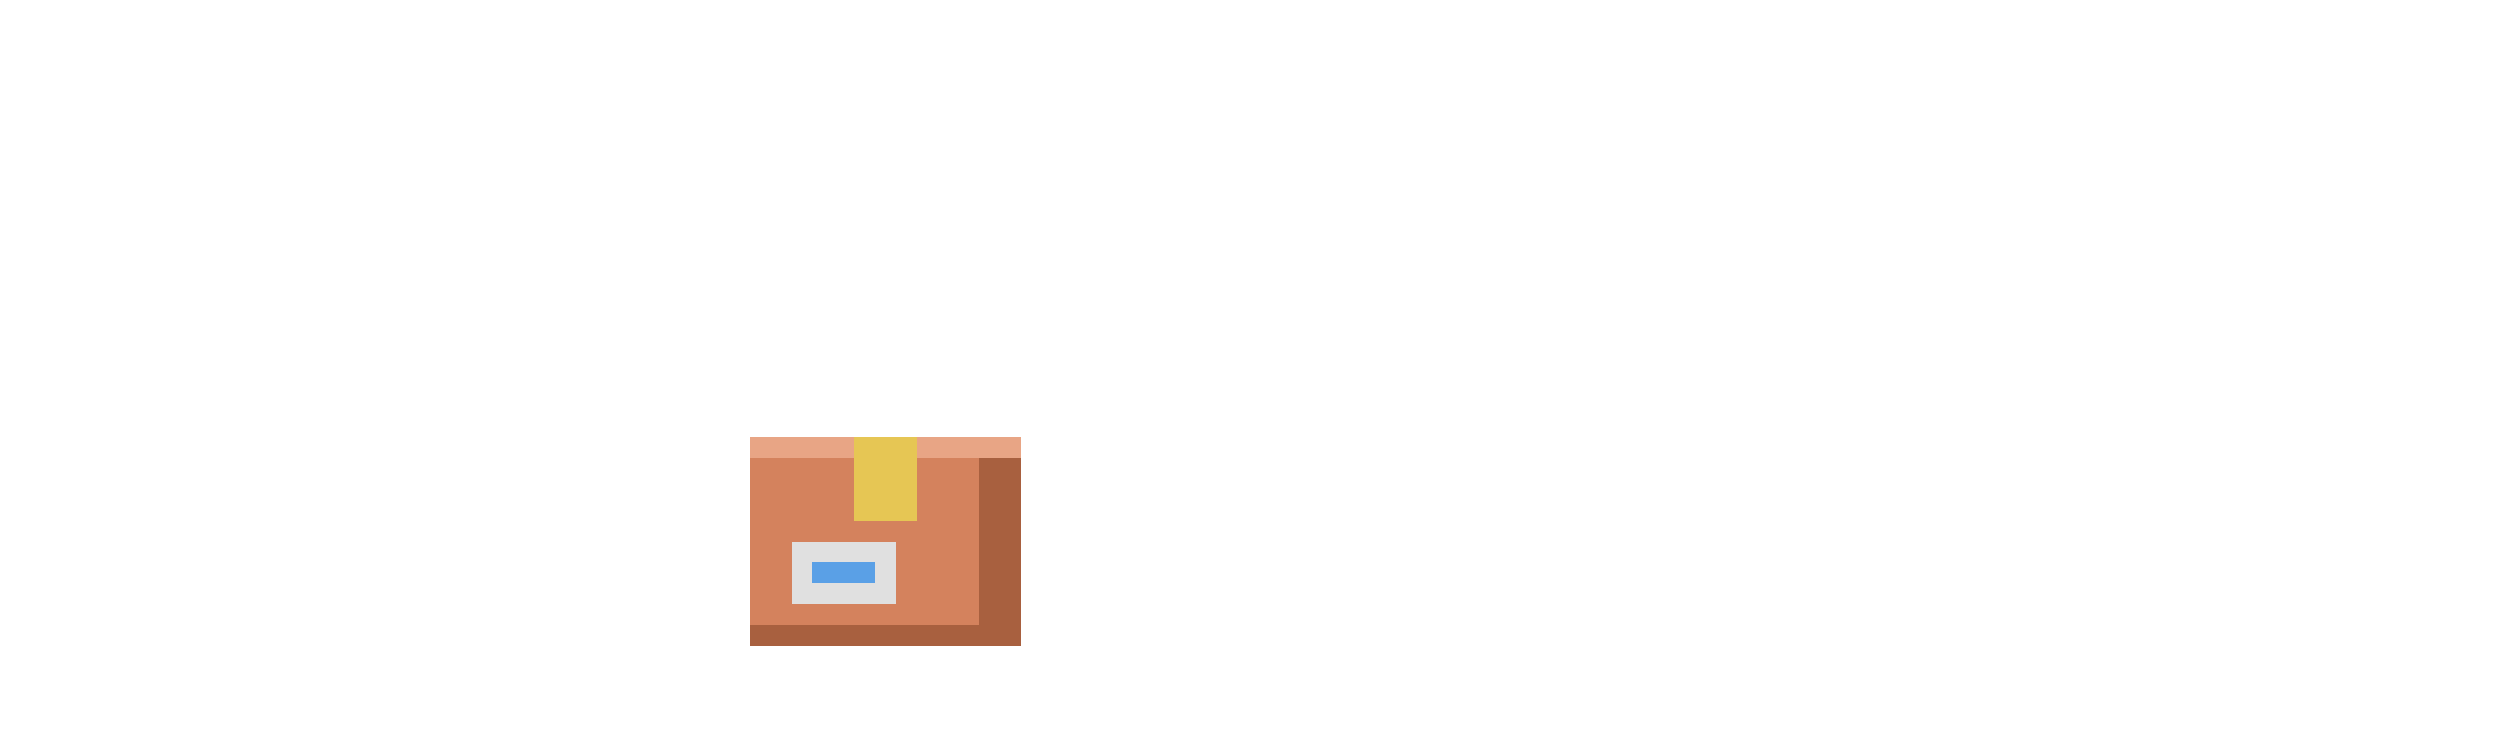
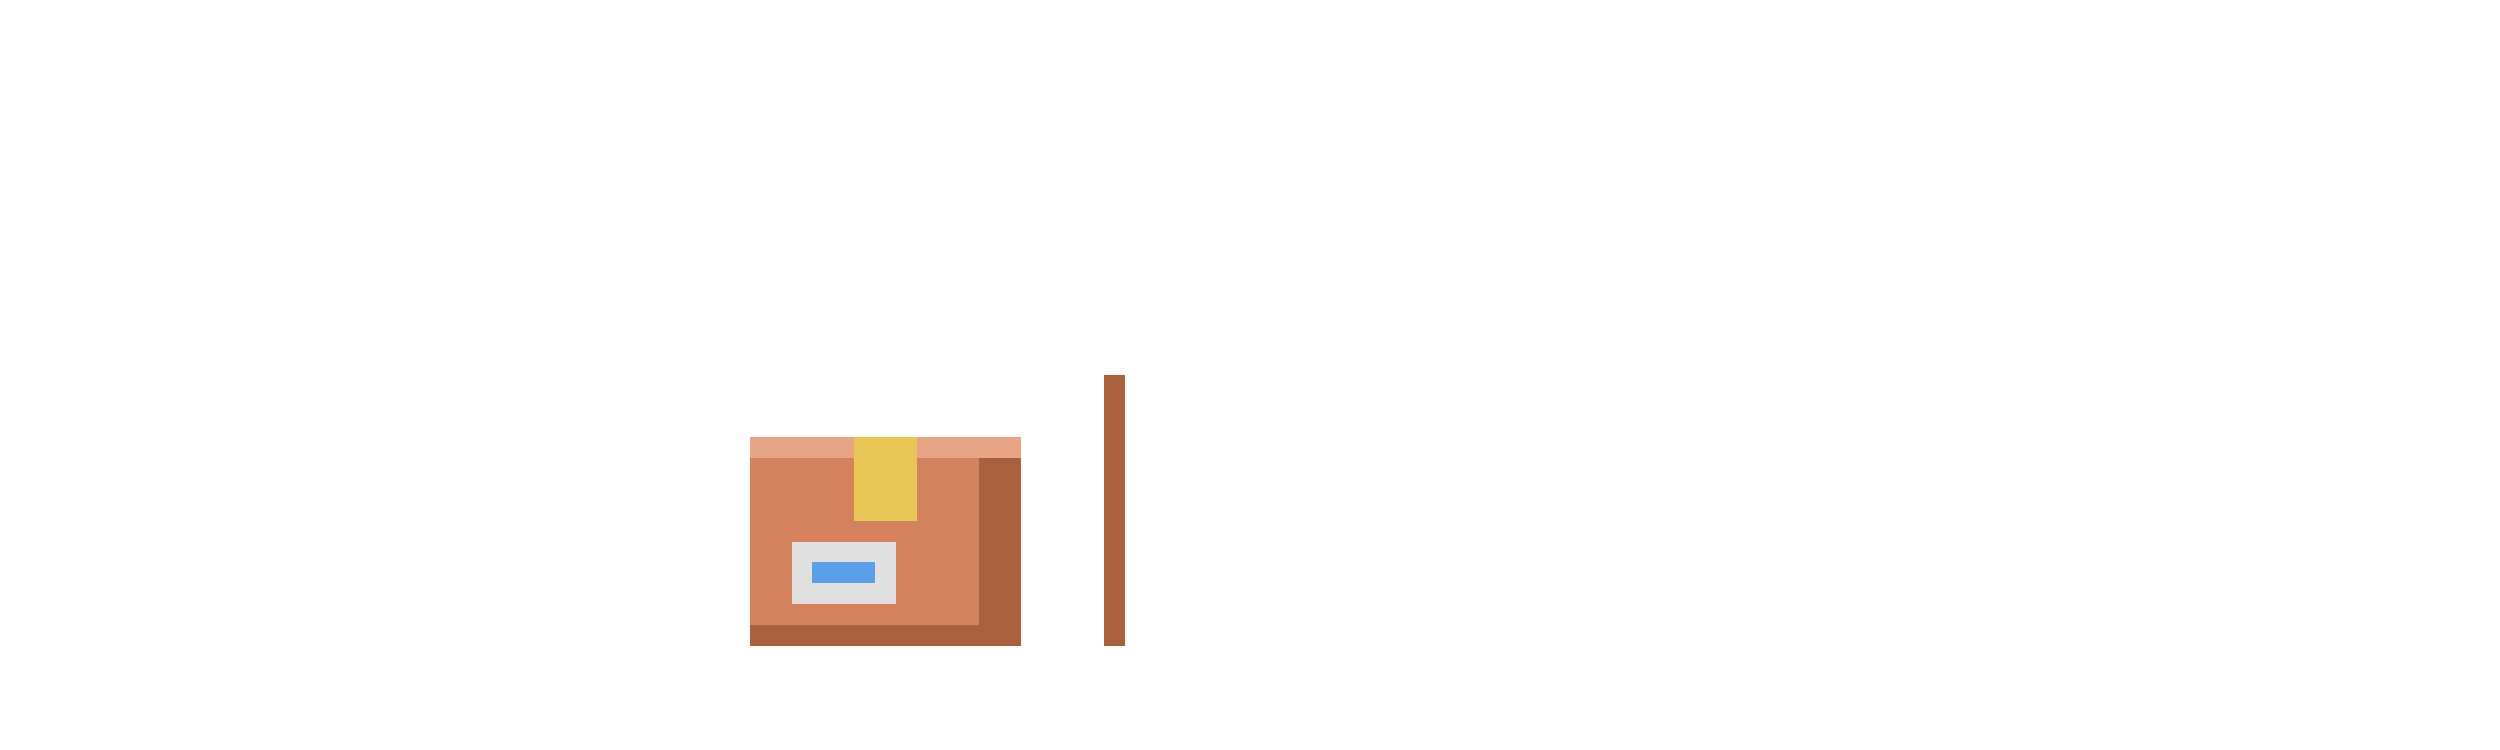
<svg xmlns="http://www.w3.org/2000/svg" viewBox="0 0 120 36" width="120" height="36" shape-rendering="crispEdges">
  <rect x="36" y="21" width="13" height="10" fill="#d4825d" />
  <rect x="47" y="21" width="2" height="10" fill="#a8603f" />
  <rect x="36" y="30" width="13" height="1" fill="#a8603f" />
  <rect x="36" y="21" width="13" height="1" fill="#e8a585" />
  <rect x="41" y="21" width="3" height="4" fill="#e6c654" />
  <rect x="38" y="26" width="5" height="3" fill="#e0e0e0" />
  <rect x="39" y="27" width="3" height="1" fill="#5aa0e6" />
+   <rect x="53" y="18" width="1" height="13" fill="#a8603f" />
</svg>
